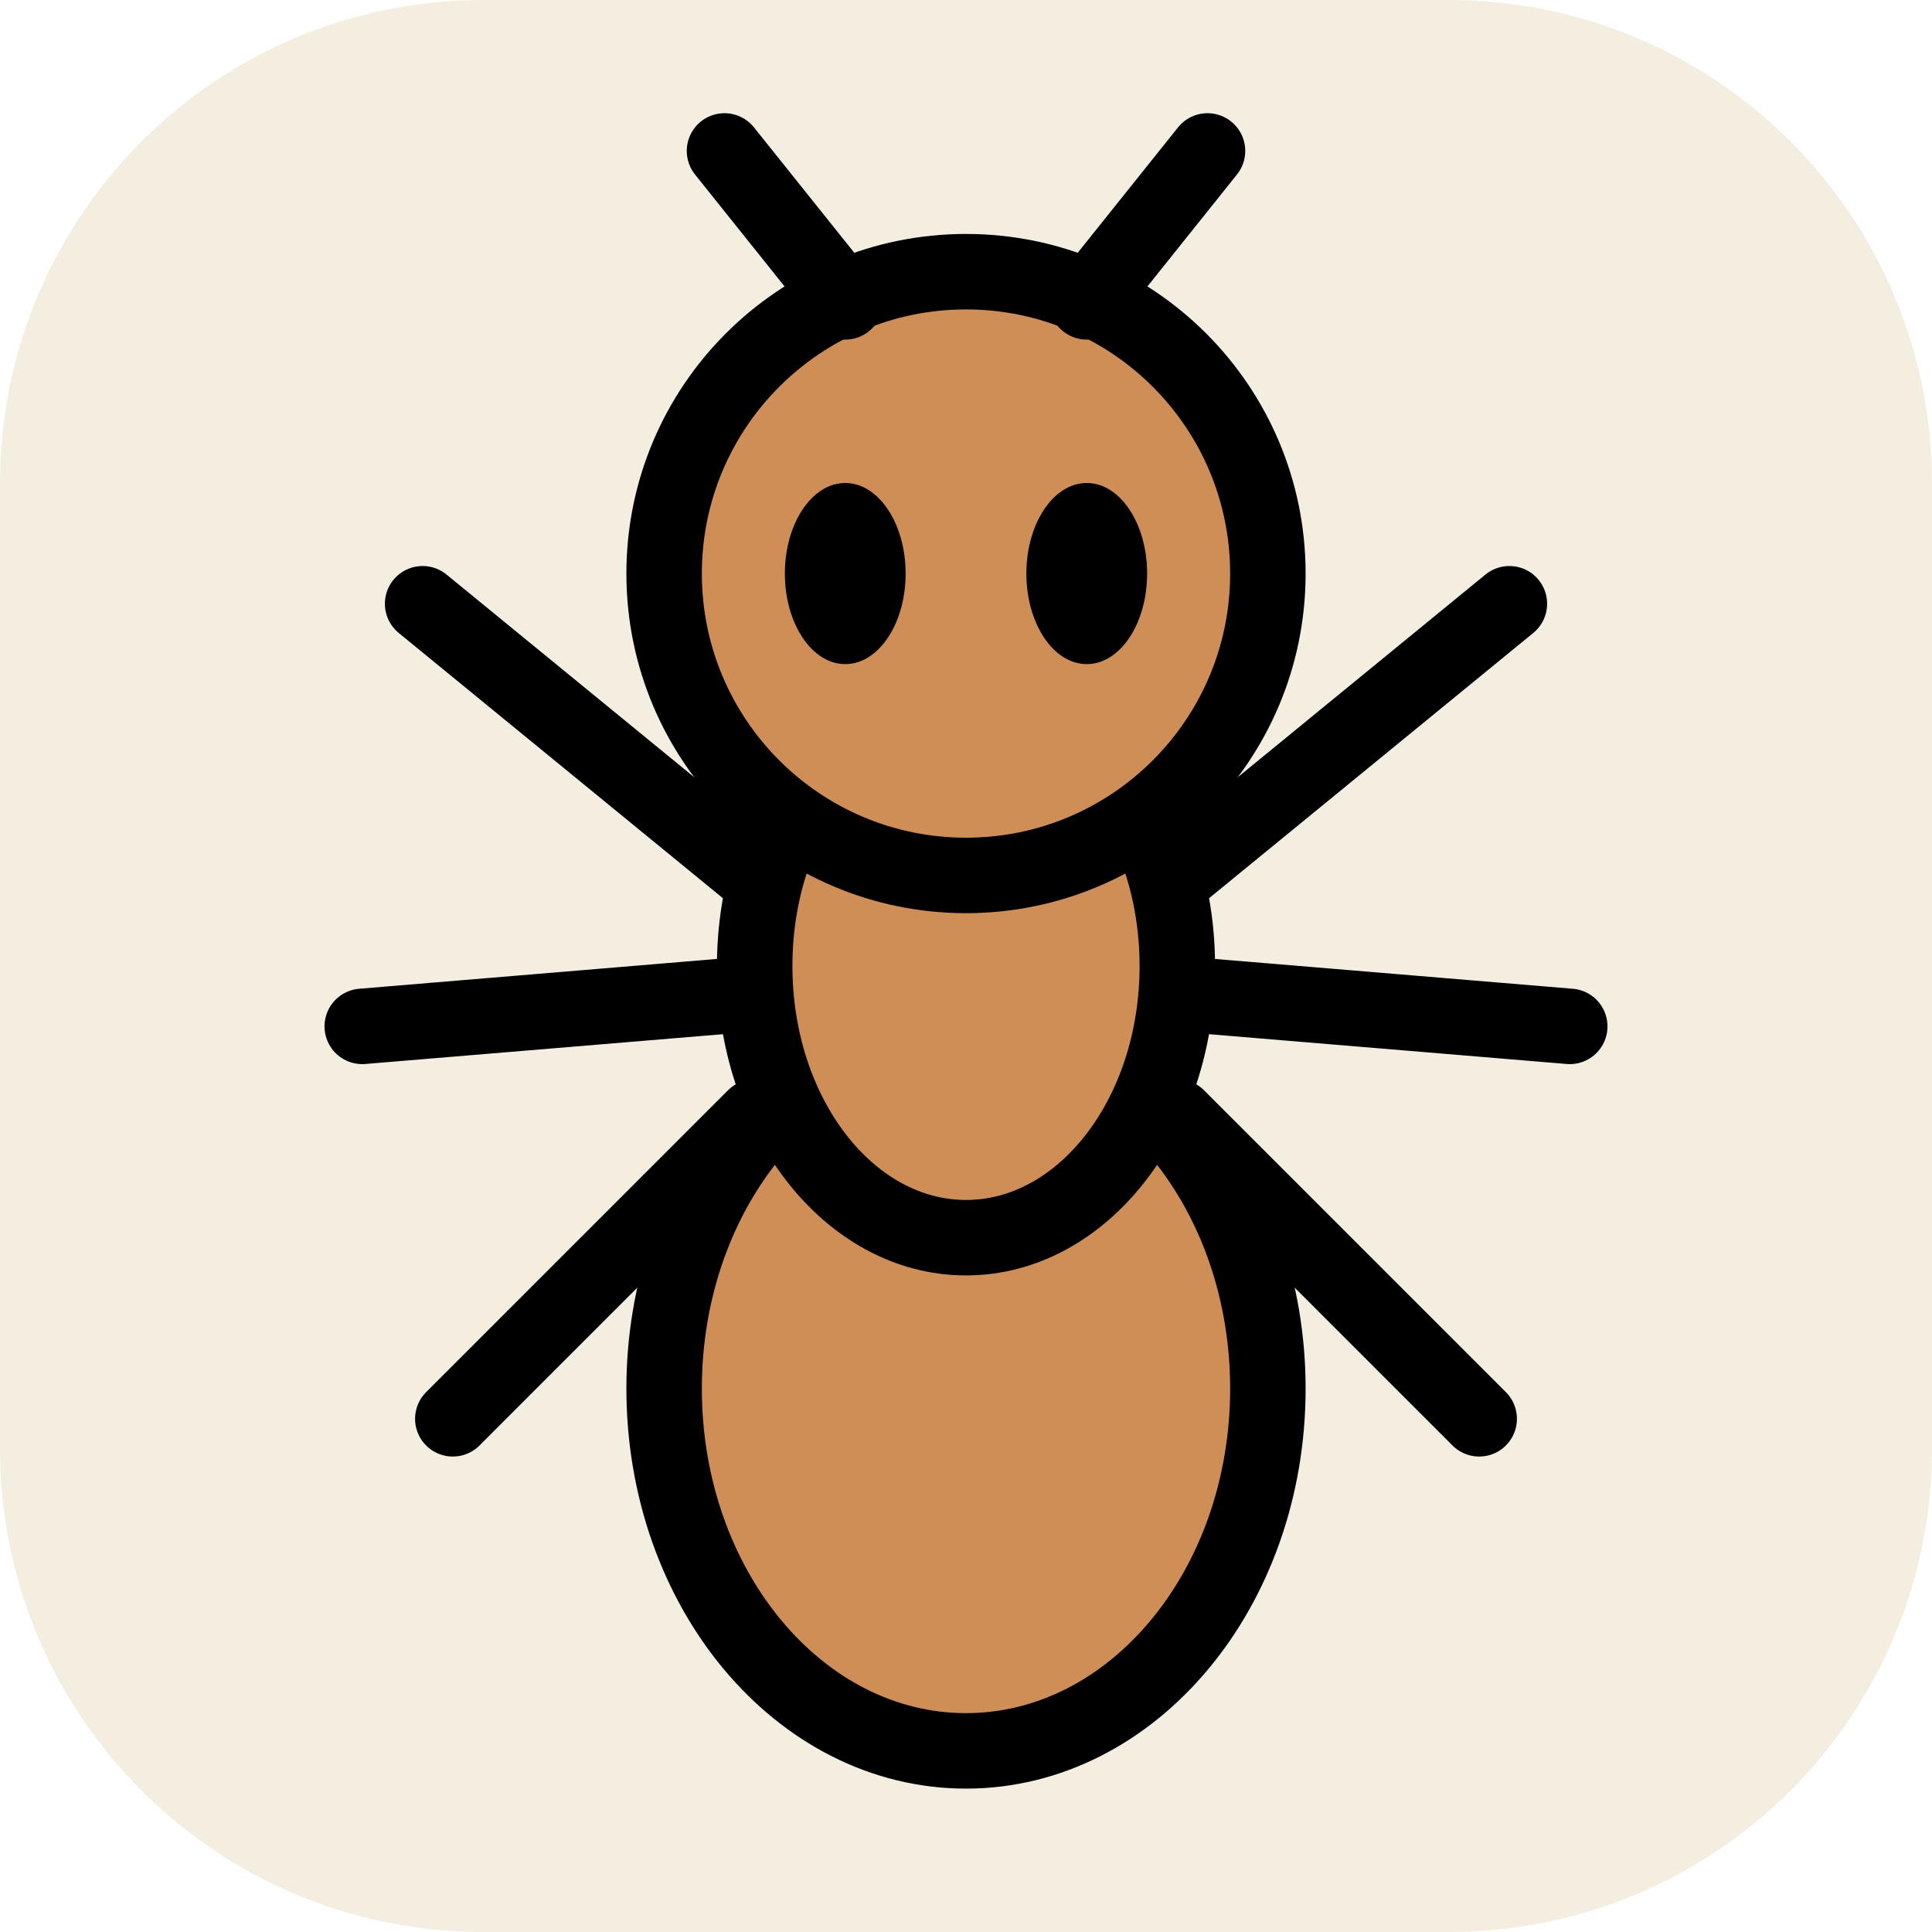
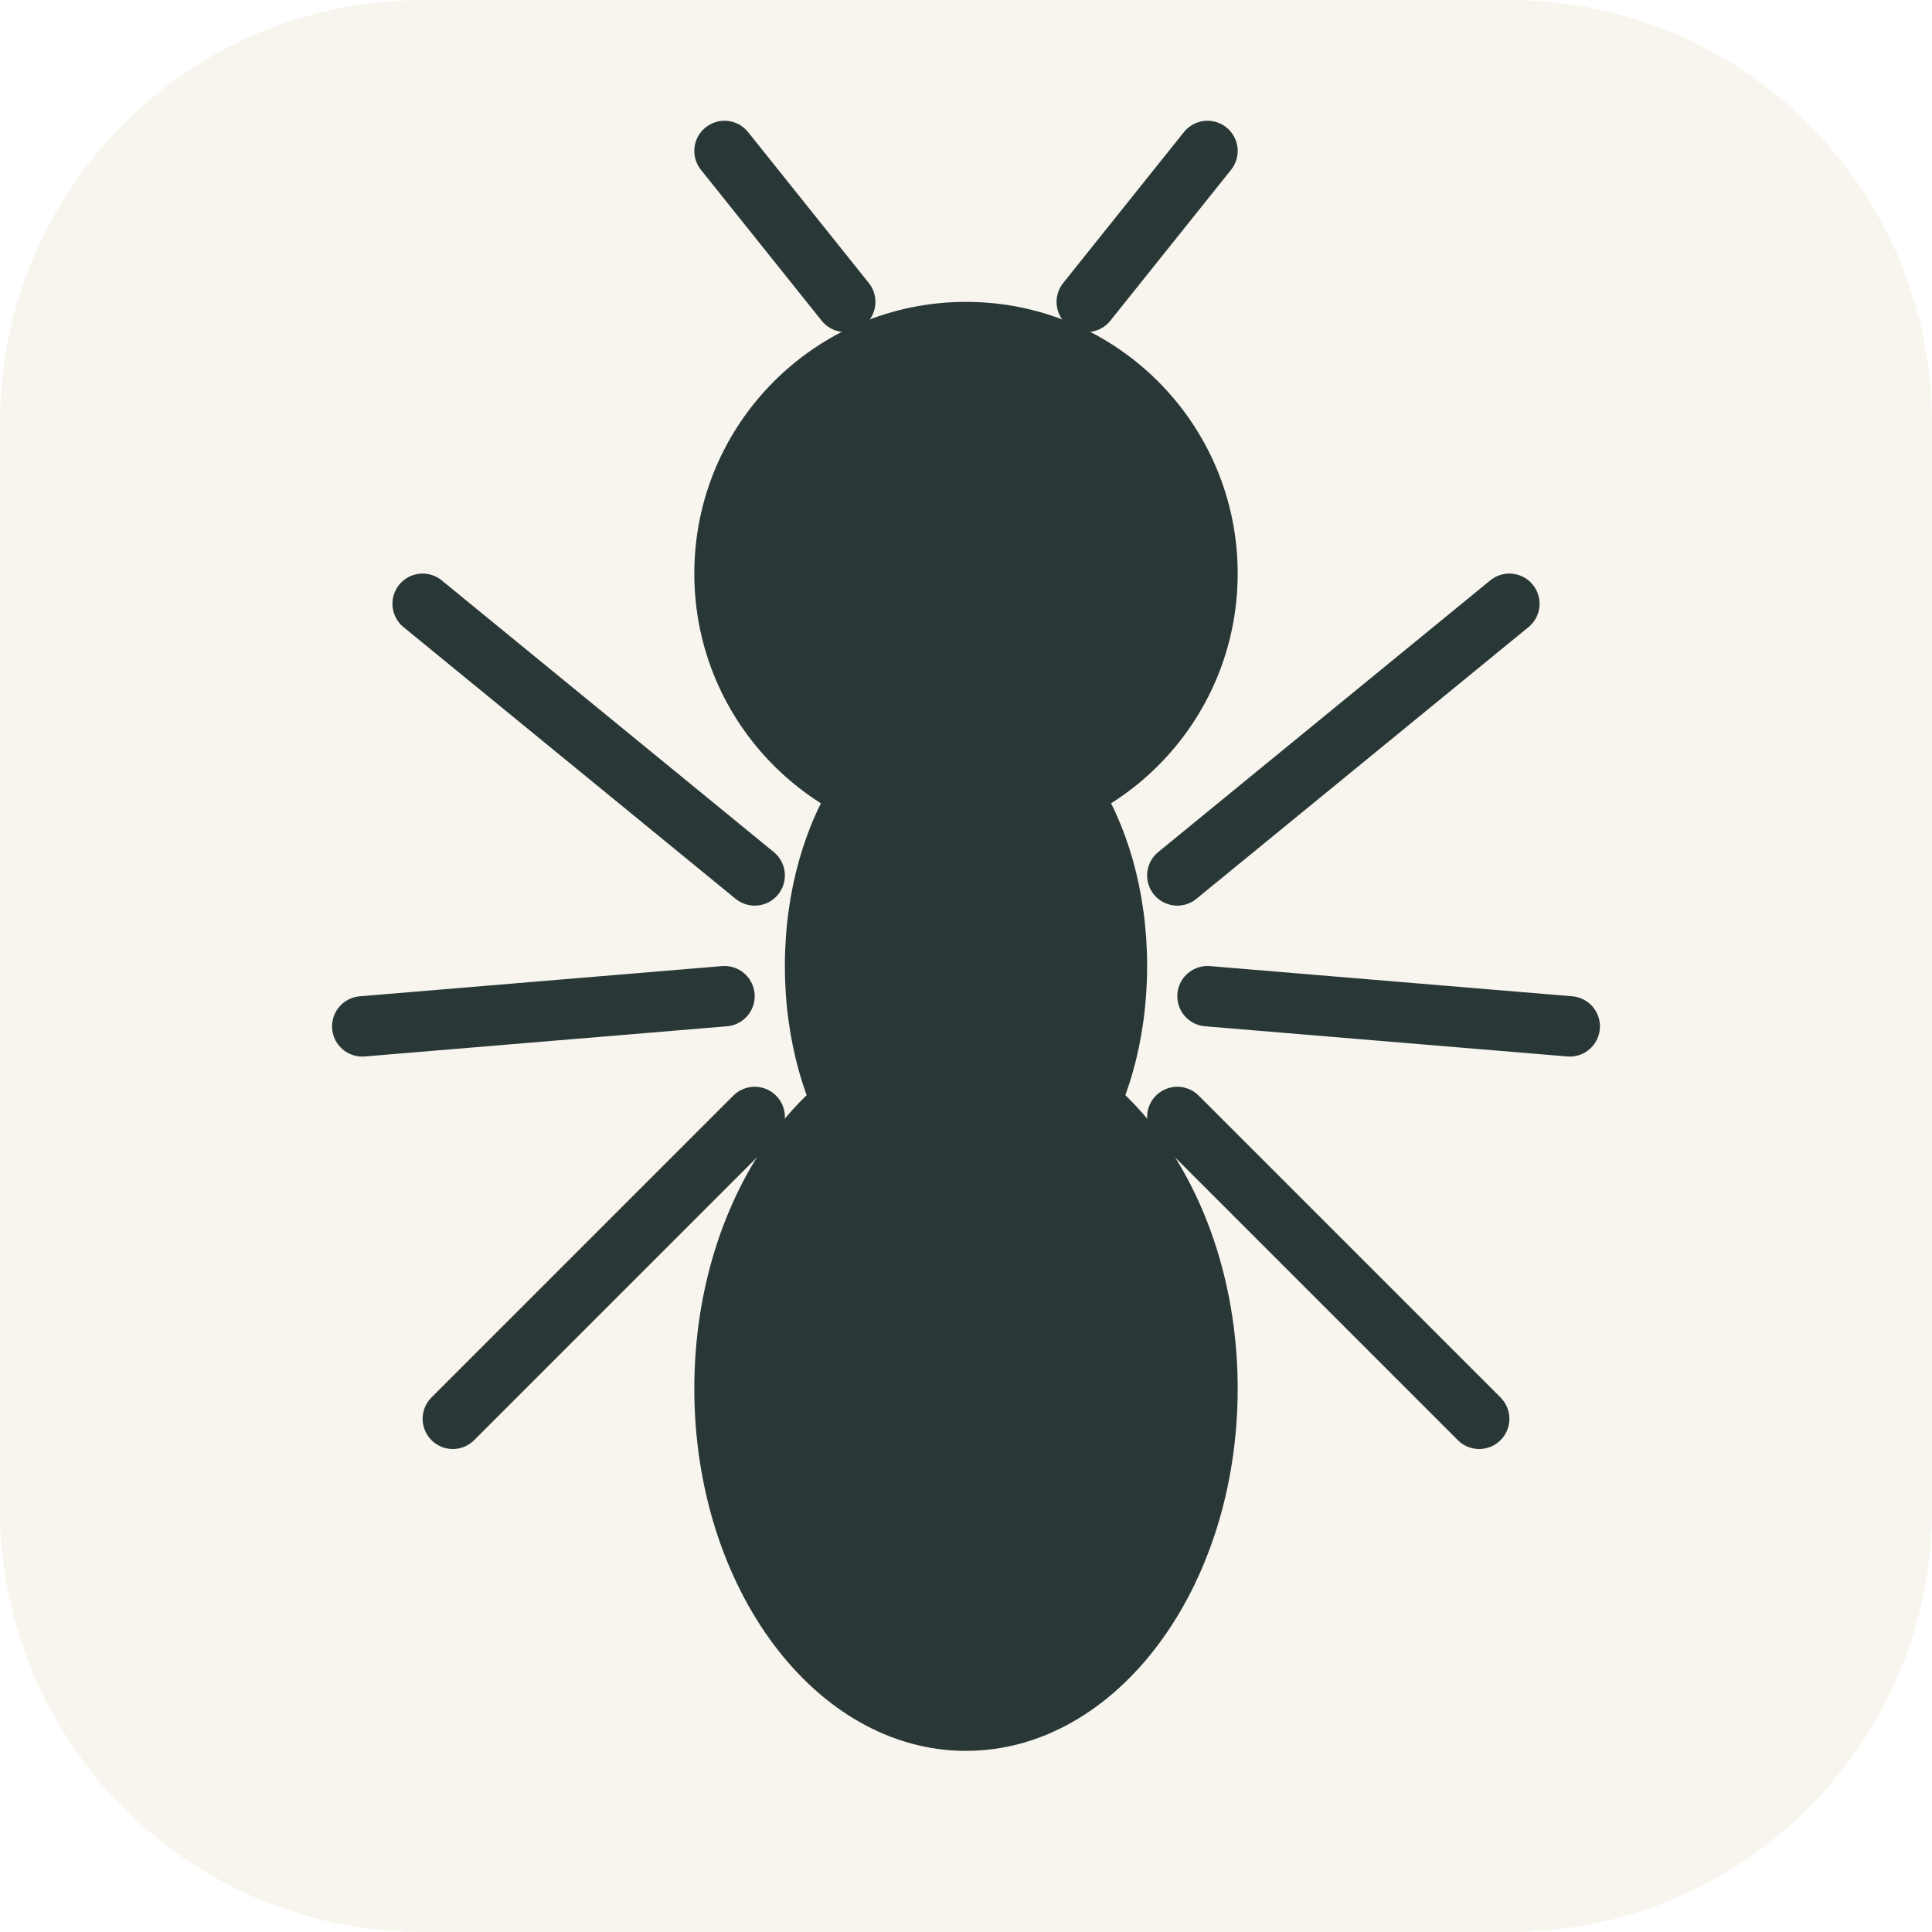
<svg xmlns="http://www.w3.org/2000/svg" viewBox="0 0 64 64">
-   <rect width="64" height="64" rx="16" fill="#f3eedf" />
-   <g stroke="#000" stroke-width="2.5" stroke-linecap="round" fill="#cf8e55">
-     <path d="M25 29L14 20M24 33L12 34M25 37L15 47M39 29L50 20M40 33L52 34M39 37L49 47" fill="none" />
-     <ellipse cx="32" cy="46" rx="10" ry="12" />
-     <ellipse cx="32" cy="32" rx="7" ry="9" />
-     <circle cx="32" cy="19" r="10" />
-     <path d="M28 10L24 5M36 10L40 5" fill="none" />
+   <rect width="64" height="64" rx="14" fill="#F7F5ED" />
+   <g stroke="#293837" stroke-width="2" stroke-linecap="round" fill="none">
+     <path d="M25 29L14 20M24 33L12 34M25 37L15 47M39 29L50 20M40 33L52 34M39 37L49 47M28 10L24 5M36 10L40 5" />
  </g>
-   <ellipse cx="28" cy="19" rx="2" ry="3" />
-   <ellipse cx="36" cy="19" rx="2" ry="3" />
+   <g fill="#293837">
+     <ellipse cx="32" cy="46" rx="9" ry="12" />
+     <ellipse cx="32" cy="32" rx="6" ry="9" />
+     <circle cx="32" cy="19" r="9" />
+   </g>
</svg>
